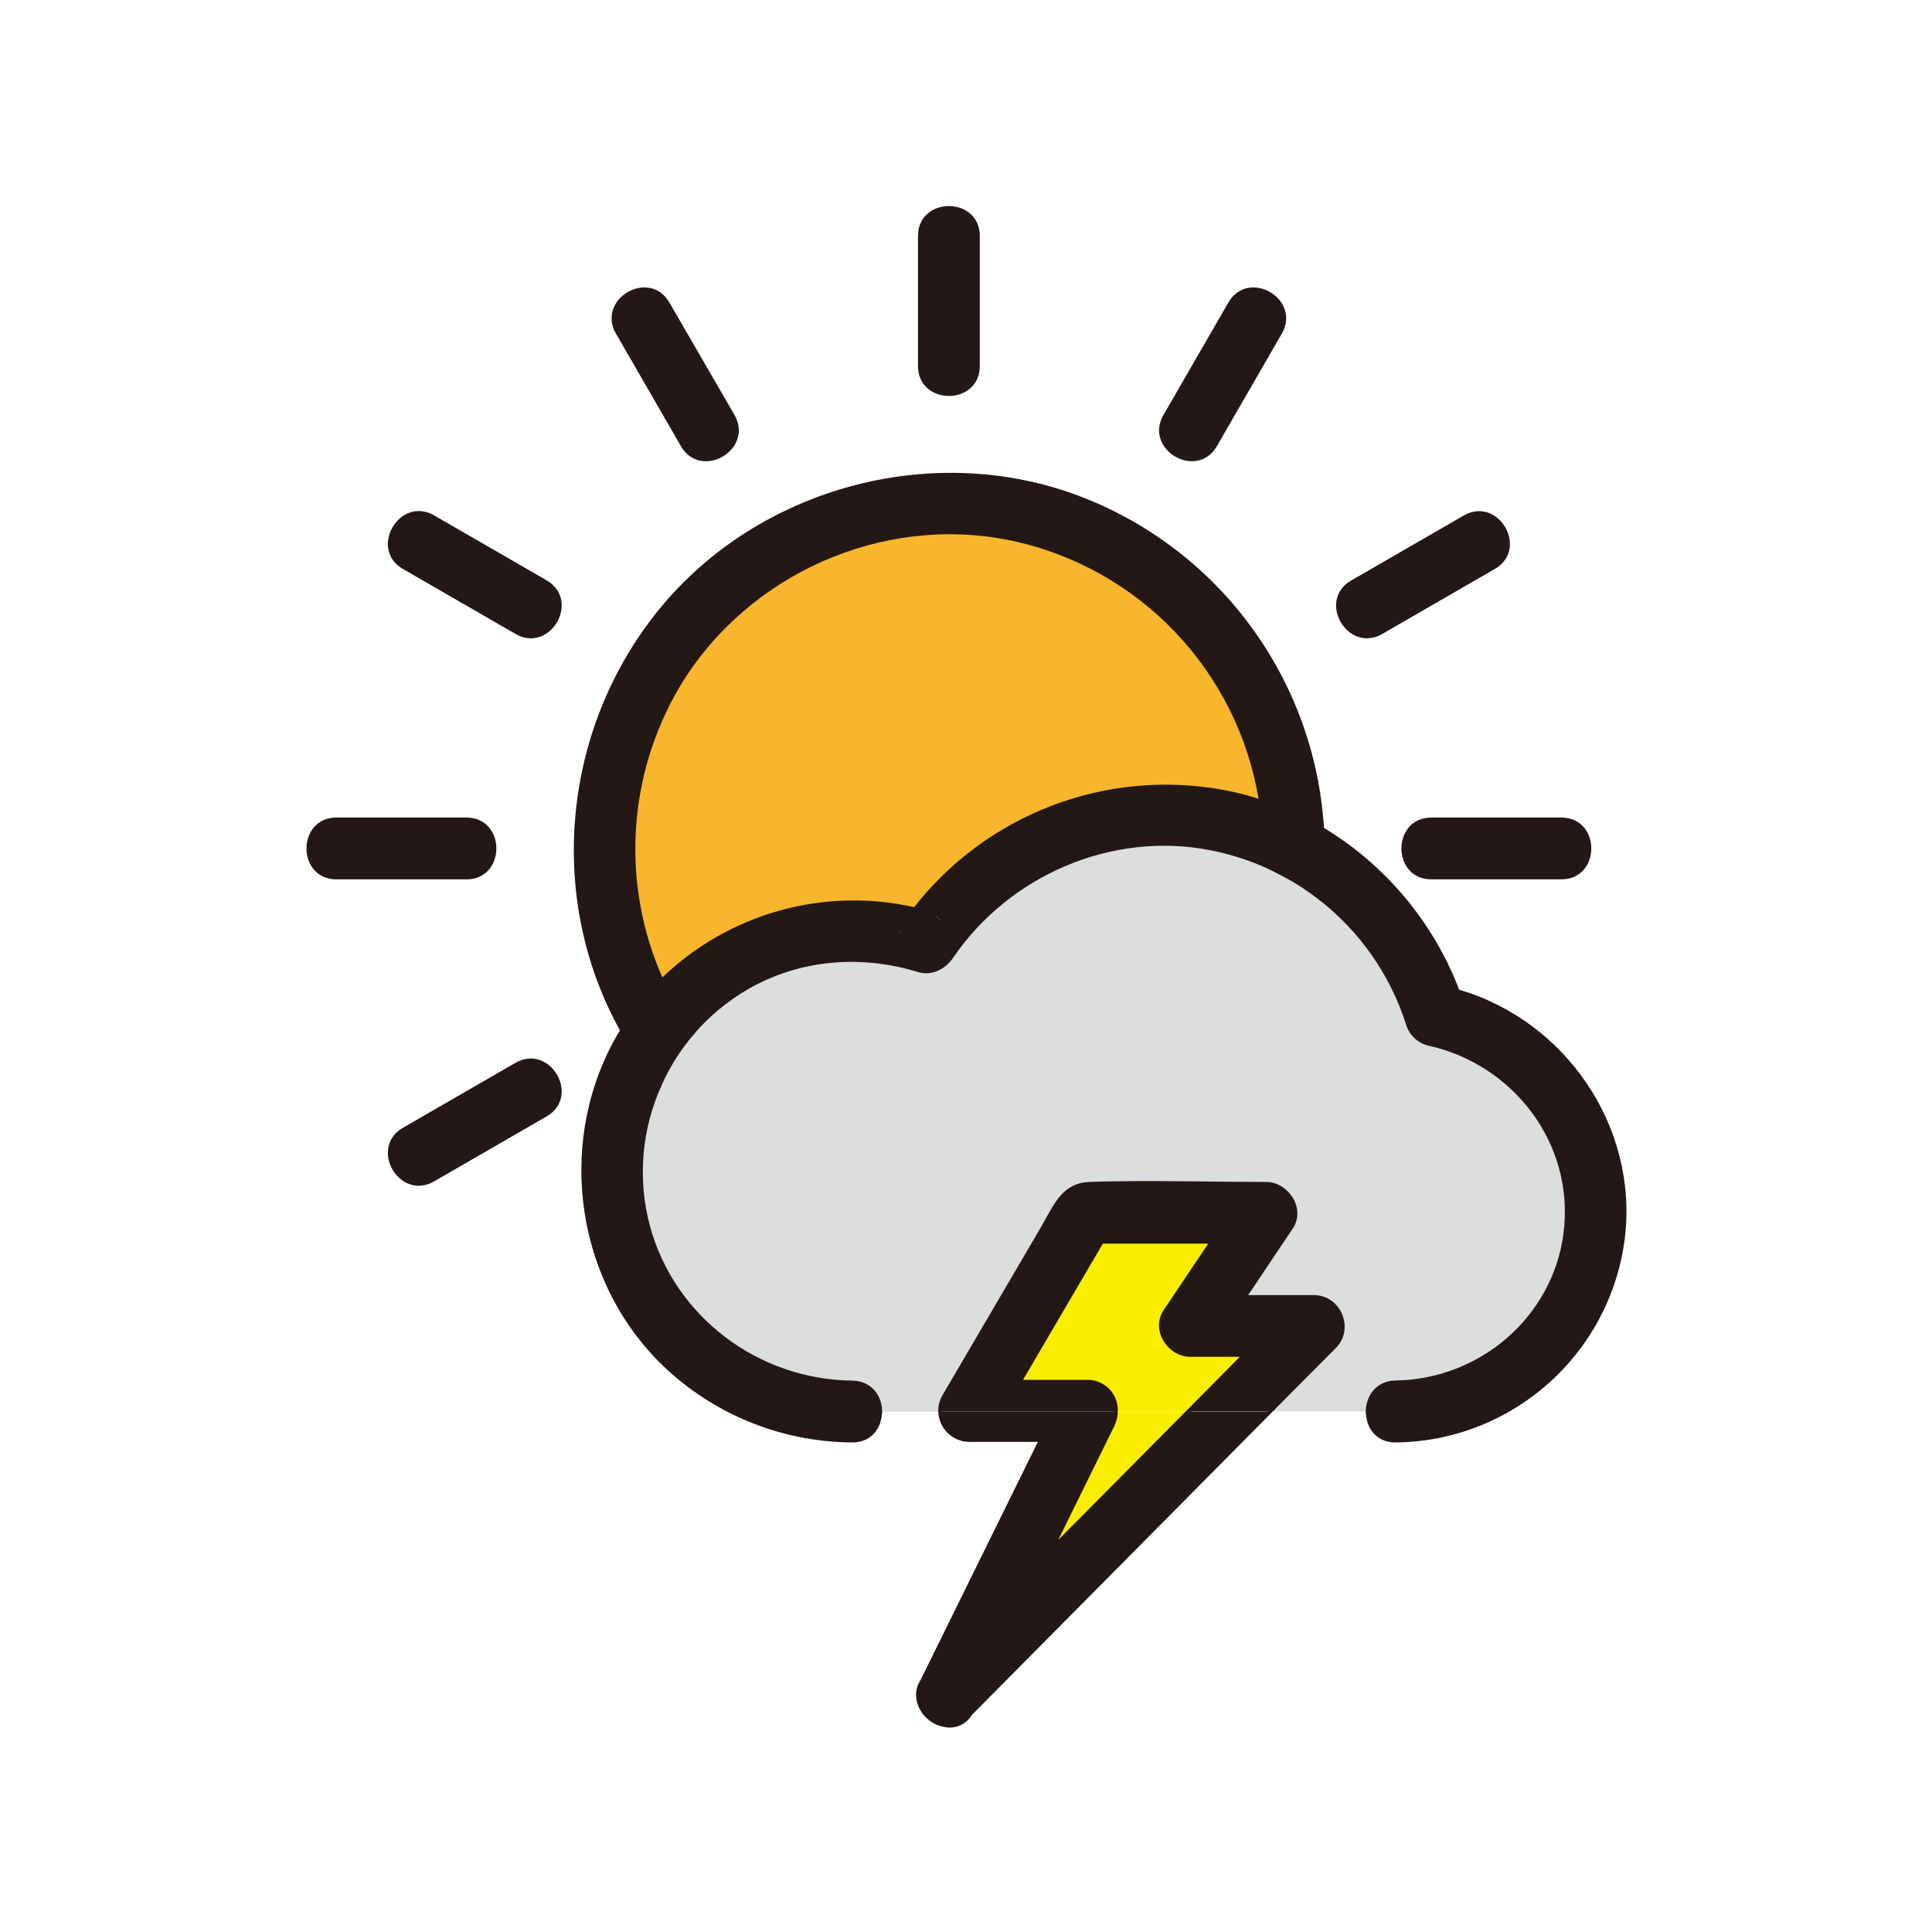
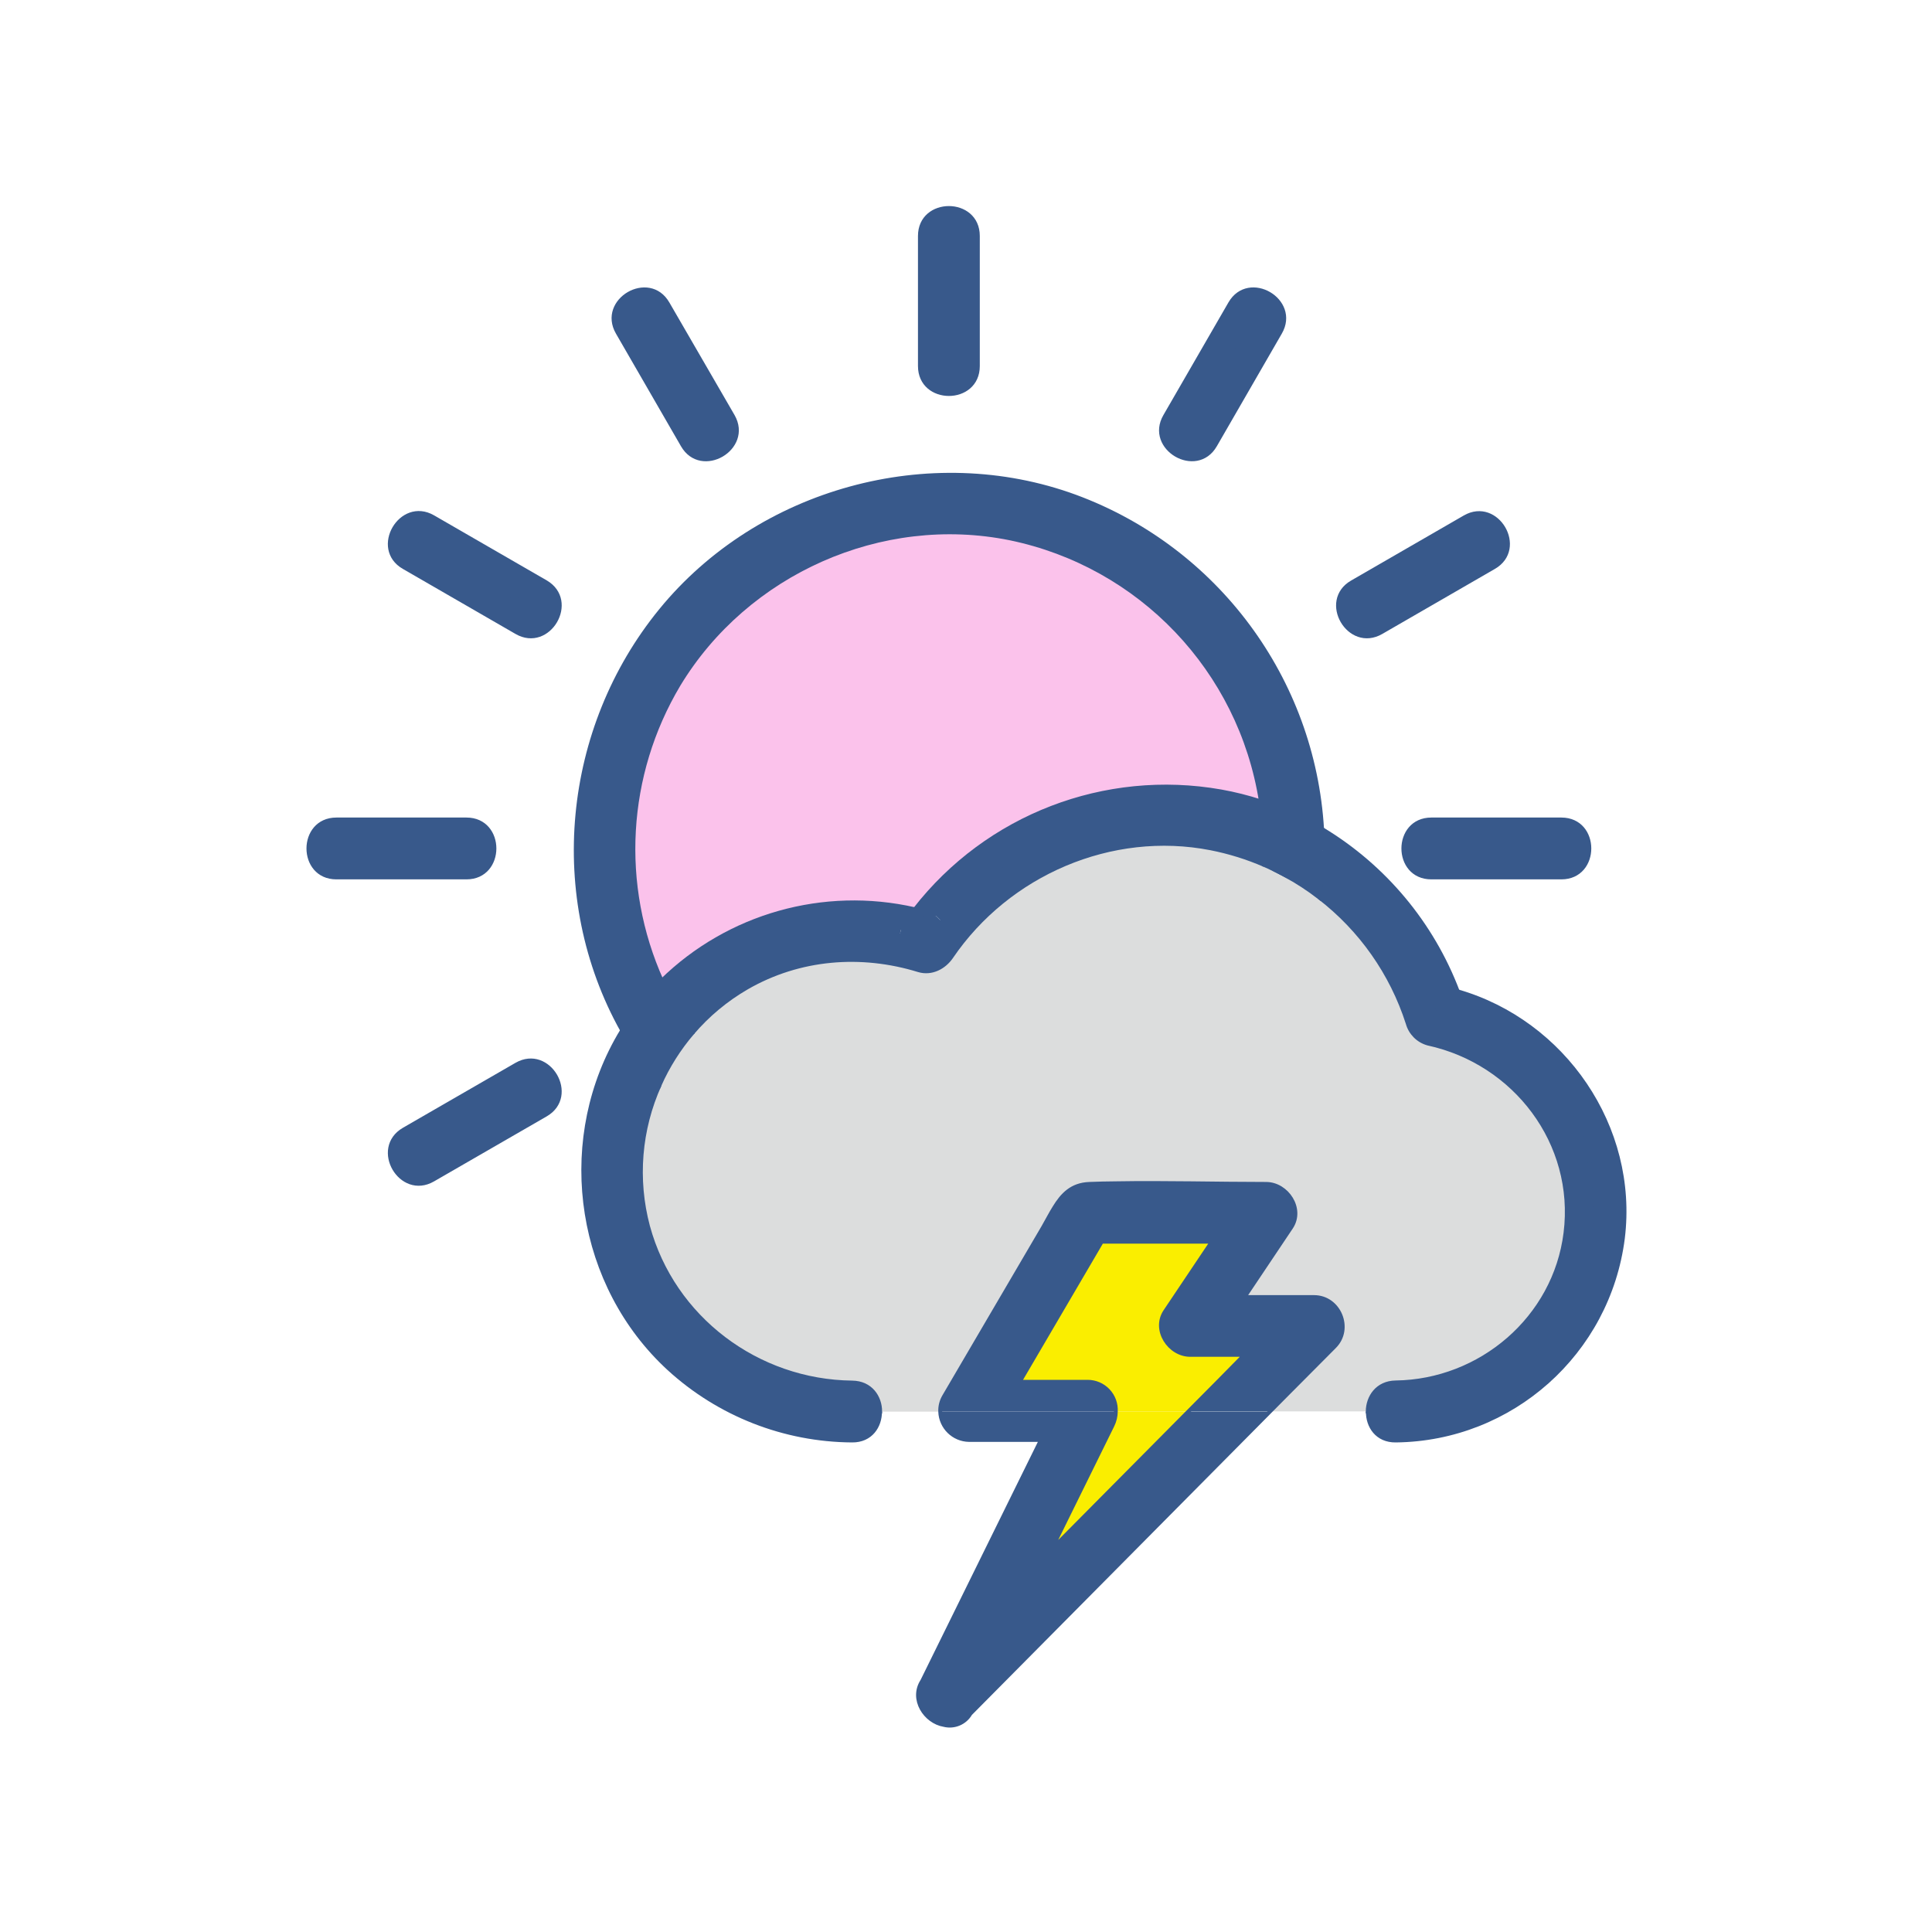
<svg xmlns="http://www.w3.org/2000/svg" viewBox="0 0 500 500">
  <defs>
-     <style>.cls-1{fill:#dcdddd;}.cls-2{fill:#231815;}.cls-3{fill:#f8b62d;}.cls-4{fill:#faee00;}.cls-5{fill:none;stroke:#231815;stroke-miterlimit:10;}</style>
+     <style>.cls-1{fill:#dcdddd;}.cls-2{fill:#38598b;}.cls-3{fill:#fbc2eb;}.cls-4{fill:#faee00;}.cls-5{fill:none;stroke:#38598b;stroke-miterlimit:10;}</style>
  </defs>
  <g data-name="图层 1" id="图层_1">
    <path class="cls-1" d="M332.64,226.52a67.93,67.93,0,0,1,8.76,5.72,66.91,66.91,0,0,1,22.91,32.59,7.52,7.52,0,0,0,5.24,5.24c22.53,4.89,38.5,25.75,35.6,49-2.74,22.09-22,38.41-43.95,38.7-4.78.07-7.2,3.78-7.24,7.5H328.67l4.78-4.82,11.94-12c4.57-4.6,1.21-12.8-5.31-12.8h-18l12.06-18c3.23-4.82-1.06-11.29-6.48-11.29-12.94,0-25.94-.38-38.9-.16-2.27,0-4.55.08-6.82.16-4.63.16-7.06,2.82-9.07,6.11-1,1.58-1.86,3.31-2.84,5l-14.89,25.41-10.81,18.45a7.2,7.2,0,0,0-1,4H227.79c0-3.72-2.44-7.44-7.24-7.5-24.5-.27-46.36-16.6-52.84-40.4a54.66,54.66,0,0,1,3-36.61,55.56,55.56,0,0,1,8.47-13.42,54.19,54.19,0,0,1,14.14-11.78c13.59-7.83,29.55-9.09,44.44-4.5,3.34,1,6.62-.73,8.47-3.44,14.64-21.54,41.42-33.14,67.15-28.1a67.43,67.43,0,0,1,13.82,4.3c.87.38,1.73.77,2.57,1.19S331.69,226,332.64,226.52Z" />
    <path class="cls-2" d="M236.75,235.31A82.25,82.25,0,0,1,316,204.82a77.68,77.68,0,0,1,10.36,2.59,81.11,81.11,0,0,1,.89,8.29,73.74,73.74,0,0,0-83.52,22.76l-2-1.83C240.08,236.12,238.41,235.69,236.75,235.31Z" />
    <path class="cls-2" d="M379.06,133.85C387.44,129,395,142,386.63,146.8l-29.14,16.83c-8.39,4.84-15.93-8.13-7.58-13Z" />
    <path class="cls-2" d="M179.16,267.37a55.56,55.56,0,0,0-8.47,13.42q-2.72-3.29-5.14-6.84a62.33,62.33,0,0,1,9.31-13.13A75.29,75.29,0,0,0,179.16,267.37Z" />
    <path class="cls-2" d="M141.23,150.68c8.37,4.83.8,17.79-7.57,13L104.51,146.8c-8.36-4.83-.8-17.78,7.57-12.95Z" />
    <path class="cls-2" d="M341.57,223a7.37,7.37,0,0,0,.76-2.89c0,1.11-.06,2.22-.11,3.32Z" />
    <path class="cls-2" d="M404.08,212.08c9.67,0,9.65,15,0,15H370.43c-9.67,0-9.65-15,0-15Z" />
    <path class="cls-2" d="M120.72,212.08c9.66,0,9.65,15,0,15H87.06c-9.67,0-9.65-15,0-15Z" />
    <path class="cls-2" d="M341.4,232.24c.41-2.89.68-5.82.82-8.77a73.9,73.9,0,0,1,29.32,39.37A51.75,51.75,0,0,1,361.2,365.3H354c0-3.72,2.46-7.43,7.24-7.5,22-.29,41.21-16.61,43.95-38.7,2.9-23.28-13.07-44.14-35.6-49a7.52,7.52,0,0,1-5.24-5.24A66.91,66.91,0,0,0,341.4,232.24Z" />
    <path class="cls-2" d="M328.18,216.08c3.1-5.82,13.72-4.84,14.15,2.94,0,.18,0,.37,0,.56v.07c0,.14,0,.28,0,.42v.08a7.37,7.37,0,0,1-.76,2.89A73,73,0,0,0,328.18,216.08Z" />
    <path class="cls-2" d="M327.21,215.7l1,.38a7.48,7.48,0,0,0-.84,3.5C327.33,218.28,327.28,217,327.21,215.7Z" />
    <path class="cls-2" d="M342.33,220.07c0-.14,0-.28,0-.42C342.34,219.79,342.34,219.93,342.33,220.07Z" />
    <path class="cls-2" d="M189.62,107.67c4.84,8.38-8.13,15.93-13,7.57L159.84,86.09C155,77.71,168,70.17,172.79,78.52Z" />
    <path class="cls-2" d="M342.33,219c-.43-7.78-11.05-8.76-14.15-2.94l-1-.38a81.11,81.11,0,0,0-.89-8.29,78.41,78.41,0,0,1,15.84,7.2C342.24,216.07,342.3,217.55,342.33,219Z" />
    <path class="cls-2" d="M278.3,128.52a97.94,97.94,0,0,1,63.86,86.09,78.41,78.41,0,0,0-15.84-7.2,82.66,82.66,0,0,0-64.92-68.08c-33.28-6.75-68.22,8.91-85.76,37.86a83,83,0,0,0-4.39,76.62A68.43,68.43,0,0,0,161,266.69c-19.27-34.49-15-78.16,10-108.75C196.4,126.89,240.61,114.7,278.3,128.52Z" />
    <path class="cls-2" d="M412.95,313.55a51.77,51.77,0,0,0-41.41-50.71,73.9,73.9,0,0,0-29.32-39.37c.05-1.1.1-2.21.11-3.32v-.08c0-.14,0-.28,0-.42v-.07c0-.19,0-.38,0-.56,0-1.47-.09-2.95-.17-4.41a83.62,83.62,0,0,1,35.1,42c-1.23-.35-2.47-.68-3.73-1l5.24,5.24c-.46-1.45-1-2.88-1.51-4.29,27.43,7.88,46.27,35.15,42.73,63.9A59.9,59.9,0,0,1,361.2,372.8c-4.88.07-7.29-3.71-7.24-7.5h7.24A51.75,51.75,0,0,0,412.95,313.55Z" />
    <path class="cls-3" d="M261.4,139.33a82.66,82.66,0,0,1,64.92,68.08A77.68,77.68,0,0,0,316,204.82a82.25,82.25,0,0,0-79.21,30.49,71.07,71.07,0,0,0-65.5,18.5,83,83,0,0,1,4.39-76.62C193.18,148.24,228.12,132.58,261.4,139.33Z" />
    <path class="cls-2" d="M377.26,256.56c.54,1.41,1,2.84,1.51,4.29l-5.24-5.24C374.79,255.88,376,256.21,377.26,256.56Z" />
    <path class="cls-2" d="M328.18,216.08a73,73,0,0,1,13.39,7c-1.63,3.23-5.6,4.39-8.93,3.48-1-.52-1.91-1-2.89-1.48a7,7,0,0,1-2.41-5.46A7.48,7.48,0,0,1,328.18,216.08Z" />
    <path class="cls-2" d="M332.64,226.52c3.33.91,7.3-.25,8.93-3.48l.65.43c-.14,2.95-.41,5.88-.82,8.77A67.93,67.93,0,0,0,332.64,226.52Z" />
    <path class="cls-2" d="M327.34,219.58a7,7,0,0,0,2.41,5.46c-.84-.42-1.7-.81-2.57-1.19C327.26,222.43,327.33,221,327.34,219.58Z" />
    <path class="cls-2" d="M236.75,235.31c1.66.38,3.33.81,5,1.32l-8.47,3.45C234.37,238.44,235.54,236.85,236.75,235.31Z" />
    <path class="cls-2" d="M171.25,253.81a71.07,71.07,0,0,1,65.5-18.5c-1.21,1.54-2.38,3.13-3.49,4.77l-.42,2a62.27,62.27,0,0,0-58,18.77Q172.88,257.4,171.25,253.81Z" />
    <path class="cls-2" d="M318.35,78.52c4.83-8.36,17.79-.8,12.95,7.57l-16.82,29.15c-4.83,8.37-17.79.8-13-7.57Z" />
    <path class="cls-2" d="M162.69,269.55c.91,1.5,1.87,3,2.86,4.4a62.24,62.24,0,0,0,55,91.35h7.24c0,3.78-2.38,7.56-7.24,7.5a70.88,70.88,0,0,1-47.42-18.61c-23.29-21.42-28.82-57.14-13.66-84.79.5-.92,1-1.82,1.57-2.71C161.57,267.65,162.12,268.61,162.69,269.55Z" />
    <path class="cls-2" d="M165.55,273.95q2.43,3.56,5.14,6.84a54.66,54.66,0,0,0-3,36.61c6.48,23.8,28.34,40.13,52.84,40.4,4.8.06,7.21,3.78,7.24,7.5h-7.24a62.24,62.24,0,0,1-55-91.35Z" />
    <path class="cls-2" d="M193.3,255.59a54.19,54.19,0,0,0-14.14,11.78,75.29,75.29,0,0,1-4.3-6.55,62.27,62.27,0,0,1,58-18.77h0a60.56,60.56,0,0,1,6.89,1.8q1.86-2.79,4-5.4a73.74,73.74,0,0,1,83.52-22.76c.07,1.29.12,2.58.13,3.88s-.08,2.85-.16,4.27a67.43,67.43,0,0,0-13.82-4.3c-25.73-5-52.51,6.56-67.15,28.1-1.85,2.71-5.13,4.47-8.47,3.44C222.85,246.5,206.89,247.76,193.3,255.59Z" />
    <path class="cls-2" d="M253.07,61.07V94.73c0,9.67-15,9.65-15,0V61.07C238.07,51.41,253.07,51.42,253.07,61.07Z" />
    <path class="cls-2" d="M133.66,275.54c8.38-4.85,15.93,8.12,7.57,13l-29.15,16.82c-8.38,4.84-15.92-8.12-7.57-12.95Z" />
    <path class="cls-2" d="M171.25,253.81q1.64,3.58,3.61,7a62.33,62.33,0,0,0-9.31,13.13c-1-1.44-1.95-2.9-2.86-4.4-.57-.94-1.12-1.9-1.65-2.86A68.43,68.43,0,0,1,171.25,253.81Z" />
    <path class="cls-2" d="M241.73,236.63l2,1.83q-2.1,2.61-4,5.4a60.56,60.56,0,0,0-6.89-1.8h0l.42-2Z" />
    <path class="cls-4" d="M307.54,365.3l-35.48,35.77,15.86-32.19a8.36,8.36,0,0,0,.85-3.58Z" />
    <path class="cls-2" d="M328.67,365.3l-77.54,78.18a6.17,6.17,0,0,1-6.86,2.89c-4.79-.8-8.68-6.63-5.58-11.4l30.72-62.37H250.8a7.58,7.58,0,0,1-7.46-7.3h45.43a8.36,8.36,0,0,1-.85,3.58l-15.86,32.19,35.48-35.77Z" />
    <path class="cls-4" d="M322.08,350.64q-7.26,7.33-14.54,14.66H288.77a7.3,7.3,0,0,0-7.33-7.7H263.89l21.24-36.25h28.5l-12.07,18c-3.22,4.82,1.06,11.29,6.48,11.29Z" />
    <path class="cls-2" d="M340.08,335.64c6.52,0,9.88,8.2,5.31,12.8l-11.94,12-4.78,4.82H307.54q7.28-7.34,14.54-14.66H308c-5.42,0-9.7-6.47-6.48-11.29l12.07-18h-28.5L263.89,357.6h17.55a7.3,7.3,0,0,1,7.33,7.7H243.34a7.2,7.2,0,0,1,1-4l10.81-18.45L270,317.45c1-1.68,1.86-3.41,2.84-5,2-3.29,4.44-5.95,9.07-6.11,2.27-.08,4.55-.13,6.82-.16,13-.22,26,.16,38.9.16,5.42,0,9.71,6.47,6.48,11.29l-12.06,18Z" />
    <path class="cls-5" d="M342.16,214.61a97.94,97.94,0,0,0-63.86-86.09c-37.69-13.82-81.9-1.63-107.27,29.42-25,30.59-29.26,74.26-10,108.75" />
    <path class="cls-5" d="M171.25,253.81a83,83,0,0,1,4.39-76.62c17.54-29,52.48-44.61,85.76-37.86a82.66,82.66,0,0,1,64.92,68.08" />
    <path class="cls-5" d="M253.07,94.73V61.07c0-9.65-15-9.66-15,0V94.73C238.07,104.38,253.07,104.4,253.07,94.73Z" />
    <line class="cls-5" x1="245.57" x2="245.57" y1="61.07" y2="94.73" />
    <path class="cls-5" d="M176.67,115.24c4.82,8.36,17.79.81,13-7.57L172.79,78.52c-4.82-8.35-17.79-.81-12.95,7.57Z" />
    <line class="cls-5" x1="183.14" x2="166.32" y1="111.45" y2="82.31" />
    <path class="cls-5" d="M104.51,146.8l29.15,16.83c8.37,4.84,15.94-8.12,7.57-13l-29.15-16.83C103.71,129,96.15,142,104.51,146.8Z" />
    <line class="cls-5" x1="108.3" x2="137.44" y1="140.33" y2="157.15" />
    <path class="cls-5" d="M120.72,227.08c9.65,0,9.66-15,0-15H87.06c-9.65,0-9.67,15,0,15Z" />
    <line class="cls-5" x1="87.06" x2="120.72" y1="219.58" y2="219.58" />
    <path class="cls-5" d="M112.08,305.31l29.15-16.82c8.36-4.83.81-17.8-7.57-13l-29.15,16.82C96.16,297.19,103.7,310.15,112.08,305.31Z" />
    <line class="cls-5" x1="108.3" x2="137.44" y1="298.84" y2="282.01" />
    <path class="cls-5" d="M370.43,227.08h33.65c9.65,0,9.67-15,0-15H370.43C360.78,212.08,360.76,227.08,370.43,227.08Z" />
    <line class="cls-5" x1="404.08" x2="370.43" y1="219.58" y2="219.58" />
    <path class="cls-5" d="M357.49,163.63l29.14-16.83c8.36-4.82.81-17.79-7.57-12.95l-29.15,16.83C341.56,155.5,349.1,168.47,357.49,163.63Z" />
    <line class="cls-5" x1="353.7" x2="382.85" y1="157.15" y2="140.33" />
    <path class="cls-5" d="M314.48,115.24,331.3,86.09c4.84-8.37-8.12-15.93-12.95-7.57l-16.83,29.15C296.69,116,309.65,123.61,314.48,115.24Z" />
    <line class="cls-5" x1="308" x2="324.83" y1="111.45" y2="82.31" />
    <path class="cls-5" d="M161,266.69c-.54.89-1.07,1.79-1.57,2.71-15.16,27.65-9.63,63.37,13.66,84.79a70.88,70.88,0,0,0,47.42,18.61c4.86.06,7.27-3.72,7.24-7.5" />
    <path class="cls-5" d="M236.75,235.31a71.07,71.07,0,0,0-65.5,18.5" />
    <path class="cls-5" d="M326.32,207.41A77.68,77.68,0,0,0,316,204.82a82.25,82.25,0,0,0-79.21,30.49" />
    <path class="cls-5" d="M354,365.3c-.05,3.79,2.36,7.57,7.24,7.5A59.9,59.9,0,0,0,420,320.46c3.54-28.75-15.3-56-42.73-63.9" />
    <path class="cls-5" d="M377.26,256.56a83.62,83.62,0,0,0-35.1-42" />
    <path class="cls-5" d="M377.26,256.56c.54,1.41,1,2.84,1.51,4.29l-5.24-5.24C374.79,255.88,376,256.21,377.26,256.56Z" />
    <path class="cls-5" d="M241.73,236.63c-1.65-.51-3.32-.94-5-1.32-1.21,1.54-2.38,3.13-3.49,4.77Z" />
    <path class="cls-5" d="M342.33,219c0-1.47-.09-2.95-.17-4.41a78.41,78.41,0,0,0-15.84-7.2,81.11,81.11,0,0,1,.89,8.29" />
    <path class="cls-5" d="M328.18,216.08c3.1-5.82,13.72-4.84,14.15,2.94" />
    <path class="cls-5" d="M174.86,260.82q-2-3.42-3.61-7A68.43,68.43,0,0,0,161,266.69c.53,1,1.08,1.92,1.65,2.86.91,1.5,1.87,3,2.86,4.4" />
    <path class="cls-5" d="M342.33,220.15a7.37,7.37,0,0,1-.76,2.89" />
    <path class="cls-5" d="M342.33,219c0,.18,0,.37,0,.56v.07c0,.14,0,.28,0,.42" />
    <path class="cls-5" d="M342.33,220.07c0-.14,0-.28,0-.42" />
    <path class="cls-5" d="M342.33,220.07v.08" />
    <path class="cls-5" d="M342.22,223.47c.05-1.1.1-2.21.11-3.32" />
    <path class="cls-5" d="M341.4,232.24a66.91,66.91,0,0,1,22.91,32.59,7.52,7.52,0,0,0,5.24,5.24c22.53,4.89,38.5,25.75,35.6,49-2.74,22.09-22,38.41-43.95,38.7-4.78.07-7.2,3.78-7.24,7.5h7.24a51.75,51.75,0,0,0,10.34-102.46,73.9,73.9,0,0,0-29.32-39.37" />
    <path class="cls-5" d="M327.21,215.7a73.74,73.74,0,0,0-83.52,22.76q-2.1,2.61-4,5.4a60.56,60.56,0,0,0-6.89-1.8h0a62.27,62.27,0,0,0-58,18.77" />
    <path class="cls-5" d="M179.16,267.37a54.19,54.19,0,0,1,14.14-11.78c13.59-7.83,29.55-9.09,44.44-4.5,3.34,1,6.62-.73,8.47-3.44,14.64-21.54,41.42-33.14,67.15-28.1a67.43,67.43,0,0,1,13.82,4.3" />
    <path class="cls-5" d="M165.55,273.95a62.24,62.24,0,0,0,55,91.35h7.24c0-3.72-2.44-7.44-7.24-7.5-24.5-.27-46.36-16.6-52.84-40.4a54.66,54.66,0,0,1,3-36.61" />
    <path class="cls-5" d="M341.57,223a73,73,0,0,0-13.39-7" />
    <path class="cls-5" d="M329.75,225c1,.47,1.94,1,2.89,1.48" />
    <path class="cls-5" d="M174.86,260.82a62.33,62.33,0,0,0-9.31,13.13q2.43,3.56,5.14,6.84a55.56,55.56,0,0,1,8.47-13.42A75.29,75.29,0,0,1,174.86,260.82Z" />
    <path class="cls-5" d="M328.18,216.08l-1-.38c.07,1.29.12,2.58.13,3.88A7.48,7.48,0,0,1,328.18,216.08Z" />
    <path class="cls-5" d="M327.34,219.58c0,1.43-.08,2.85-.16,4.27.87.38,1.73.77,2.57,1.19A7,7,0,0,1,327.34,219.58Z" />
    <path class="cls-5" d="M332.64,226.52a67.93,67.93,0,0,1,8.76,5.72c.41-2.89.68-5.82.82-8.77l-.65-.43C339.94,226.27,336,227.43,332.64,226.52Z" />
    <path class="cls-5" d="M328.67,365.3l4.78-4.82,11.94-12c4.57-4.6,1.21-12.8-5.31-12.8h-18l12.06-18c3.23-4.82-1.06-11.29-6.48-11.29-12.94,0-25.94-.38-38.9-.16-2.27,0-4.55.08-6.82.16-4.63.16-7.06,2.82-9.07,6.11-1,1.58-1.86,3.31-2.84,5l-14.89,25.41-10.81,18.45a7.2,7.2,0,0,0-1,4,7.58,7.58,0,0,0,7.46,7.3h18.61L238.69,435c-3.1,4.77.79,10.6,5.58,11.4a6.17,6.17,0,0,0,6.86-2.89Z" />
    <path class="cls-5" d="M307.54,365.3l-35.48,35.77,15.86-32.19a8.36,8.36,0,0,0,.85-3.58,7.3,7.3,0,0,0-7.33-7.7H263.89l21.24-36.25h28.5l-12.07,18c-3.22,4.82,1.06,11.29,6.48,11.29h14Q314.82,358,307.54,365.3Z" />
  </g>
</svg>
